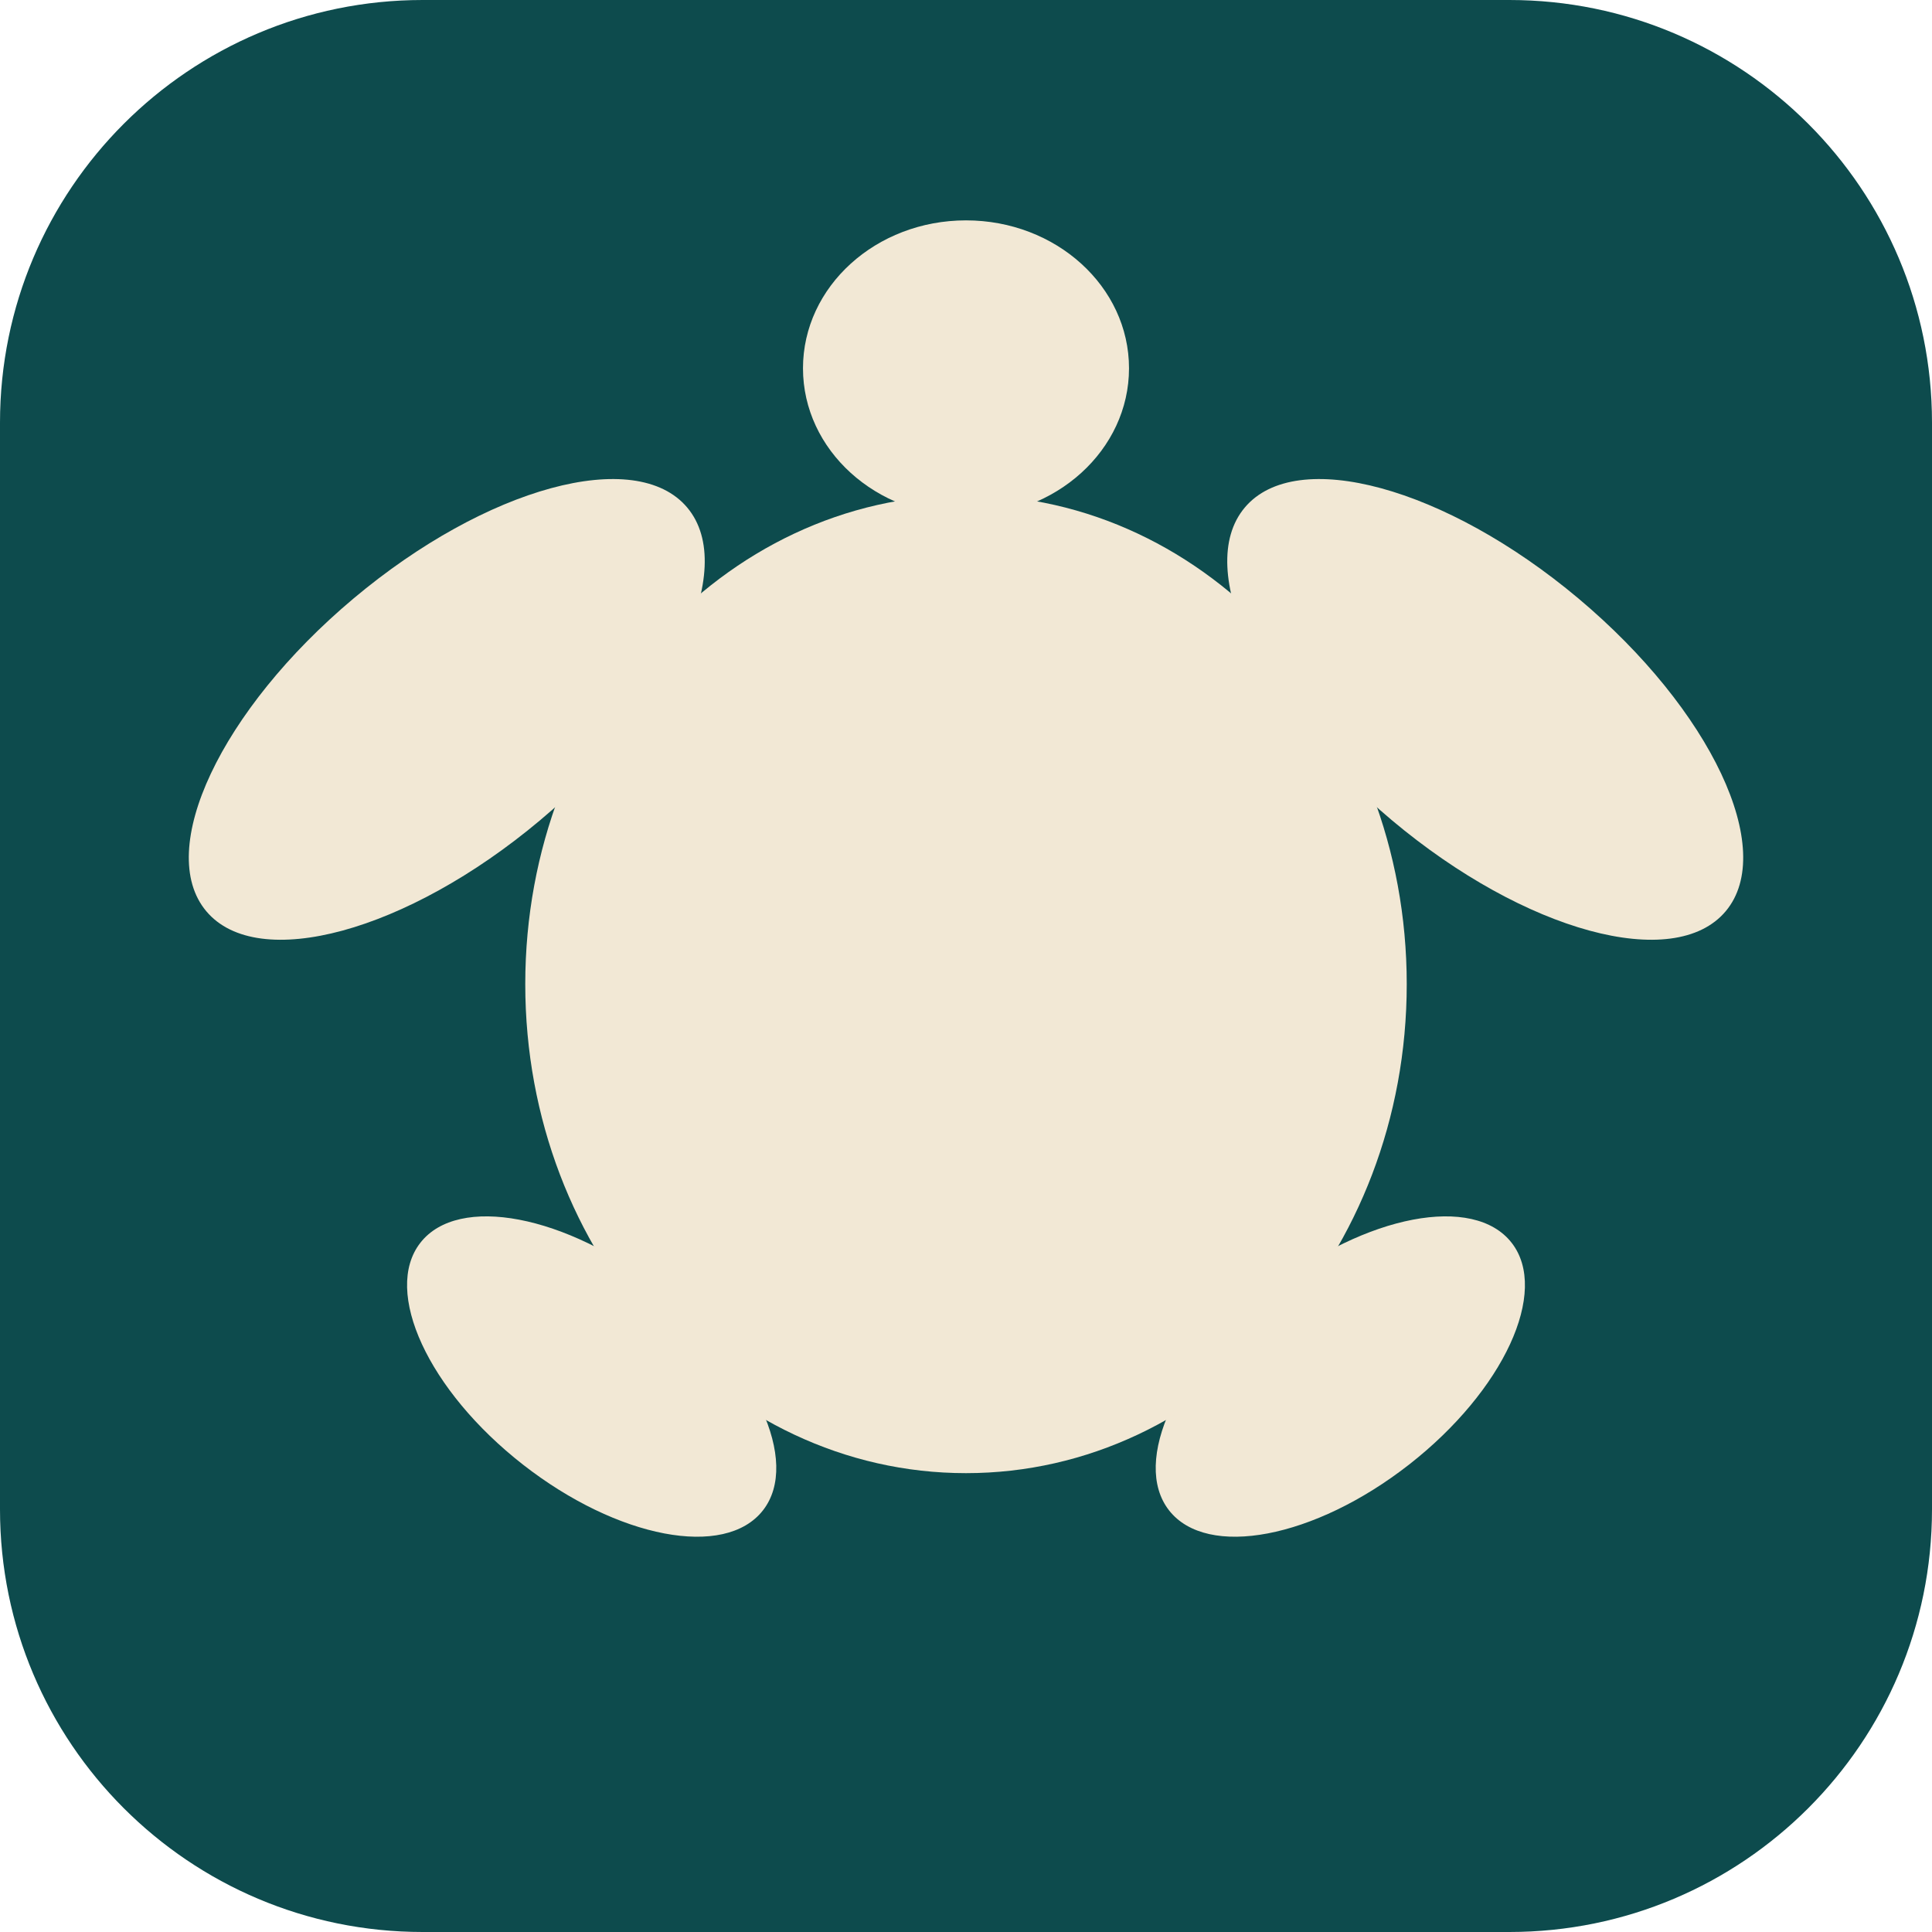
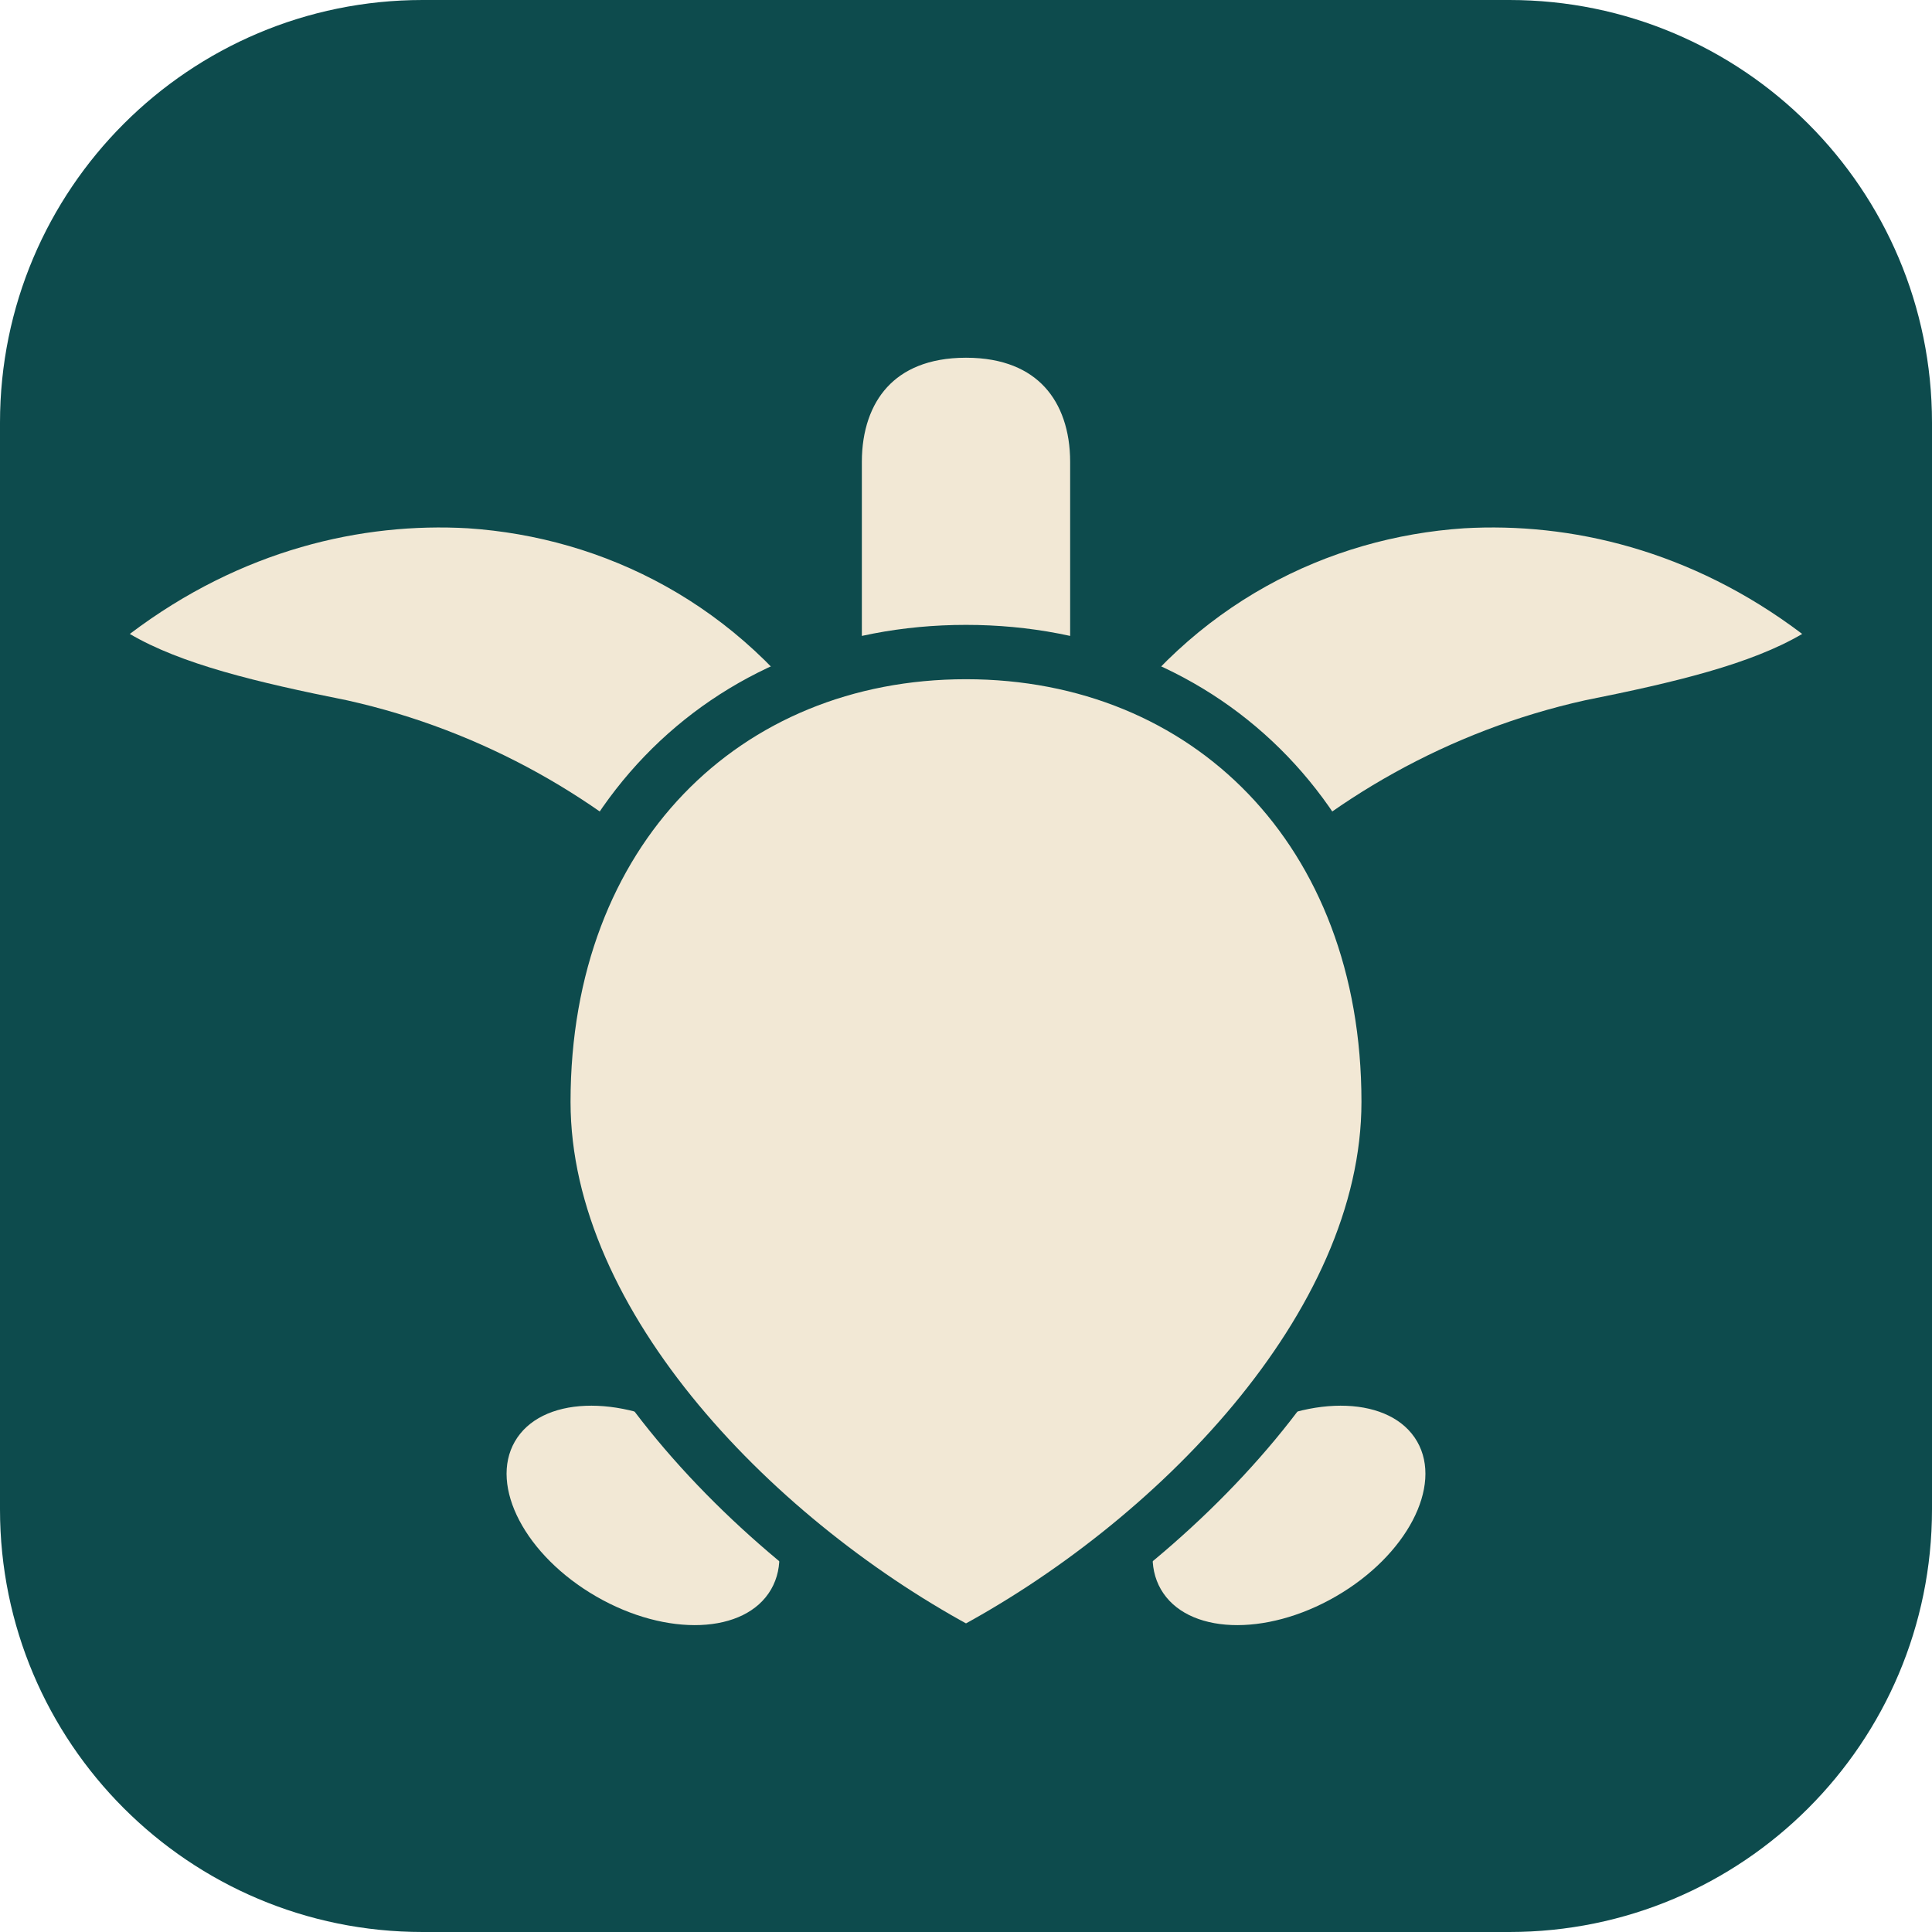
<svg xmlns="http://www.w3.org/2000/svg" viewBox="0 0 64 64">
  <rect width="64" height="64" rx="14" fill="#0d4b4d" />
  <g fill="#f2e8d5">
-     <ellipse cx="14.8" cy="23.5" rx="10.4" ry="4.8" transform="rotate(-40 14.8 23.5)" />
-     <ellipse cx="49.2" cy="23.5" rx="10.4" ry="4.8" transform="rotate(40 49.2 23.5)" />
-     <ellipse cx="19.6" cy="45.6" rx="7.2" ry="3.7" transform="rotate(38 19.6 45.6)" />
-     <ellipse cx="44.4" cy="45.6" rx="7.2" ry="3.7" transform="rotate(-38 44.4 45.6)" />
-     <ellipse cx="32" cy="12.2" rx="5.4" ry="4.9" />
-     <ellipse cx="32" cy="32.6" rx="14.6" ry="16.2" />
+     <path d="M4.3 21.0 C8 18.2 12 17.3 15.5 17.5 C20 17.8 24.5 20 27.5 24.5              C26 27 24.5 28.6 23 29.5 C20 26.5 16 24.2 11.5 23.2 C8.5 22.6 6 22 4.3 21.0 Z" />
+     <path d="M59.7 21.0 C56 18.2 52 17.3 48.5 17.5 C44 17.8 39.5 20 36.5 24.5              C38 27 39.5 28.6 41 29.5 C44 26.5 48 24.2 52.5 23.2 C55.5 22.6 58 22 59.7 21.0 Z" />
+     <ellipse cx="21.3" cy="50.2" rx="4.9" ry="3.1" transform="rotate(30 21.3 50.2)" />
+     <ellipse cx="42.7" cy="50.2" rx="4.9" ry="3.1" transform="rotate(-30 42.7 50.2)" />
  </g>
+   <path d="M32 11.0 C34.9 11.0 36.3 12.9 36.3 15.3 L36.3 24 C36.3 26 34.3 26.8 32 26.8            C29.7 26.8 27.7 26 27.7 24 L27.7 15.3 C27.7 12.9 29.1 11.0 32 11.0 Z" fill="#f2e8d5" stroke="#0d4b4d" stroke-width="1.7" />
+   <path d="M32 54.8 C25.2 51.2 18.0 44 18.0 36.5 C18.0 27.5 24 21.6 32 21.6            C40 21.6 46.0 27.5 46.0 36.5 C46.0 44 38.8 51.2 32 54.8 Z" fill="#f2e8d5" stroke="#0d4b4d" stroke-width="1.8" />
</svg>
